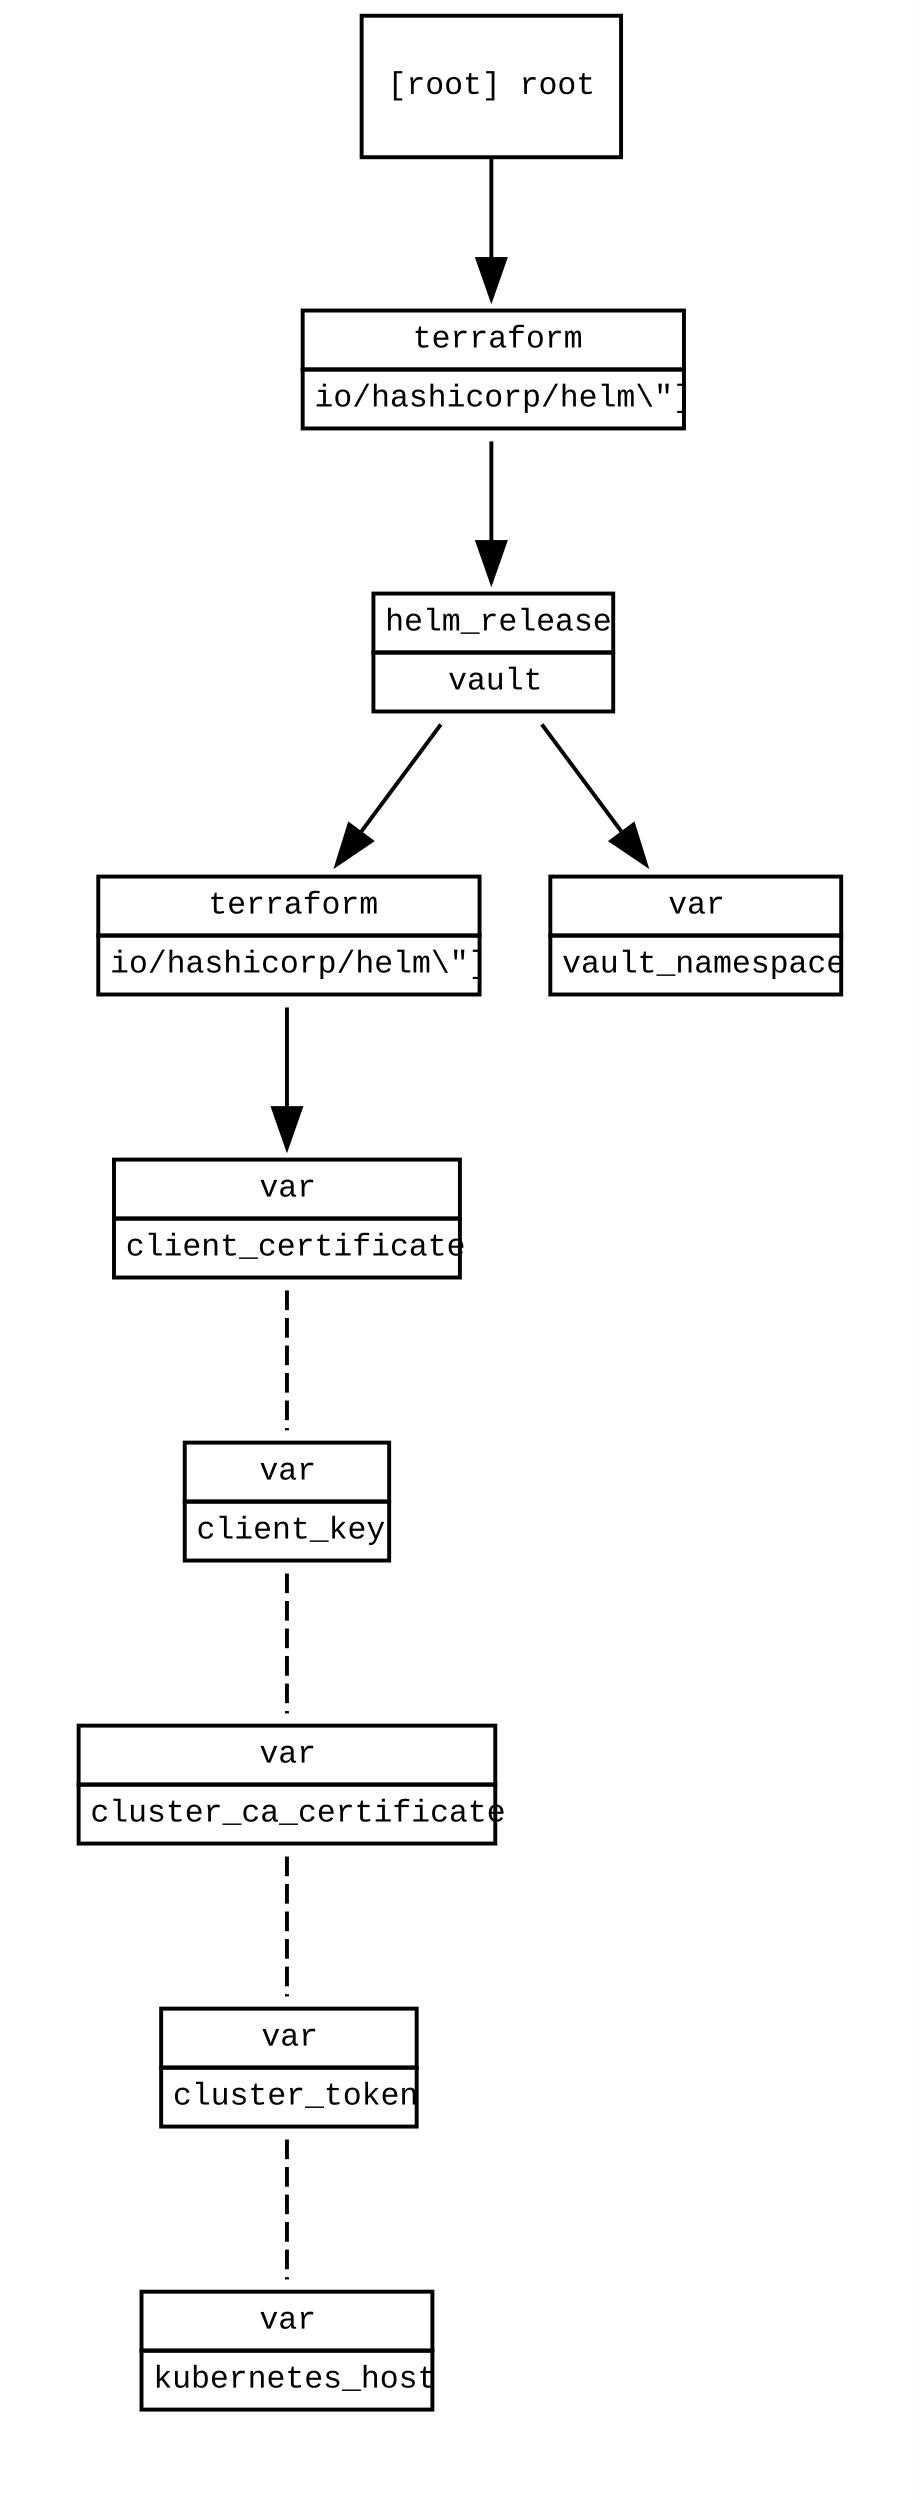
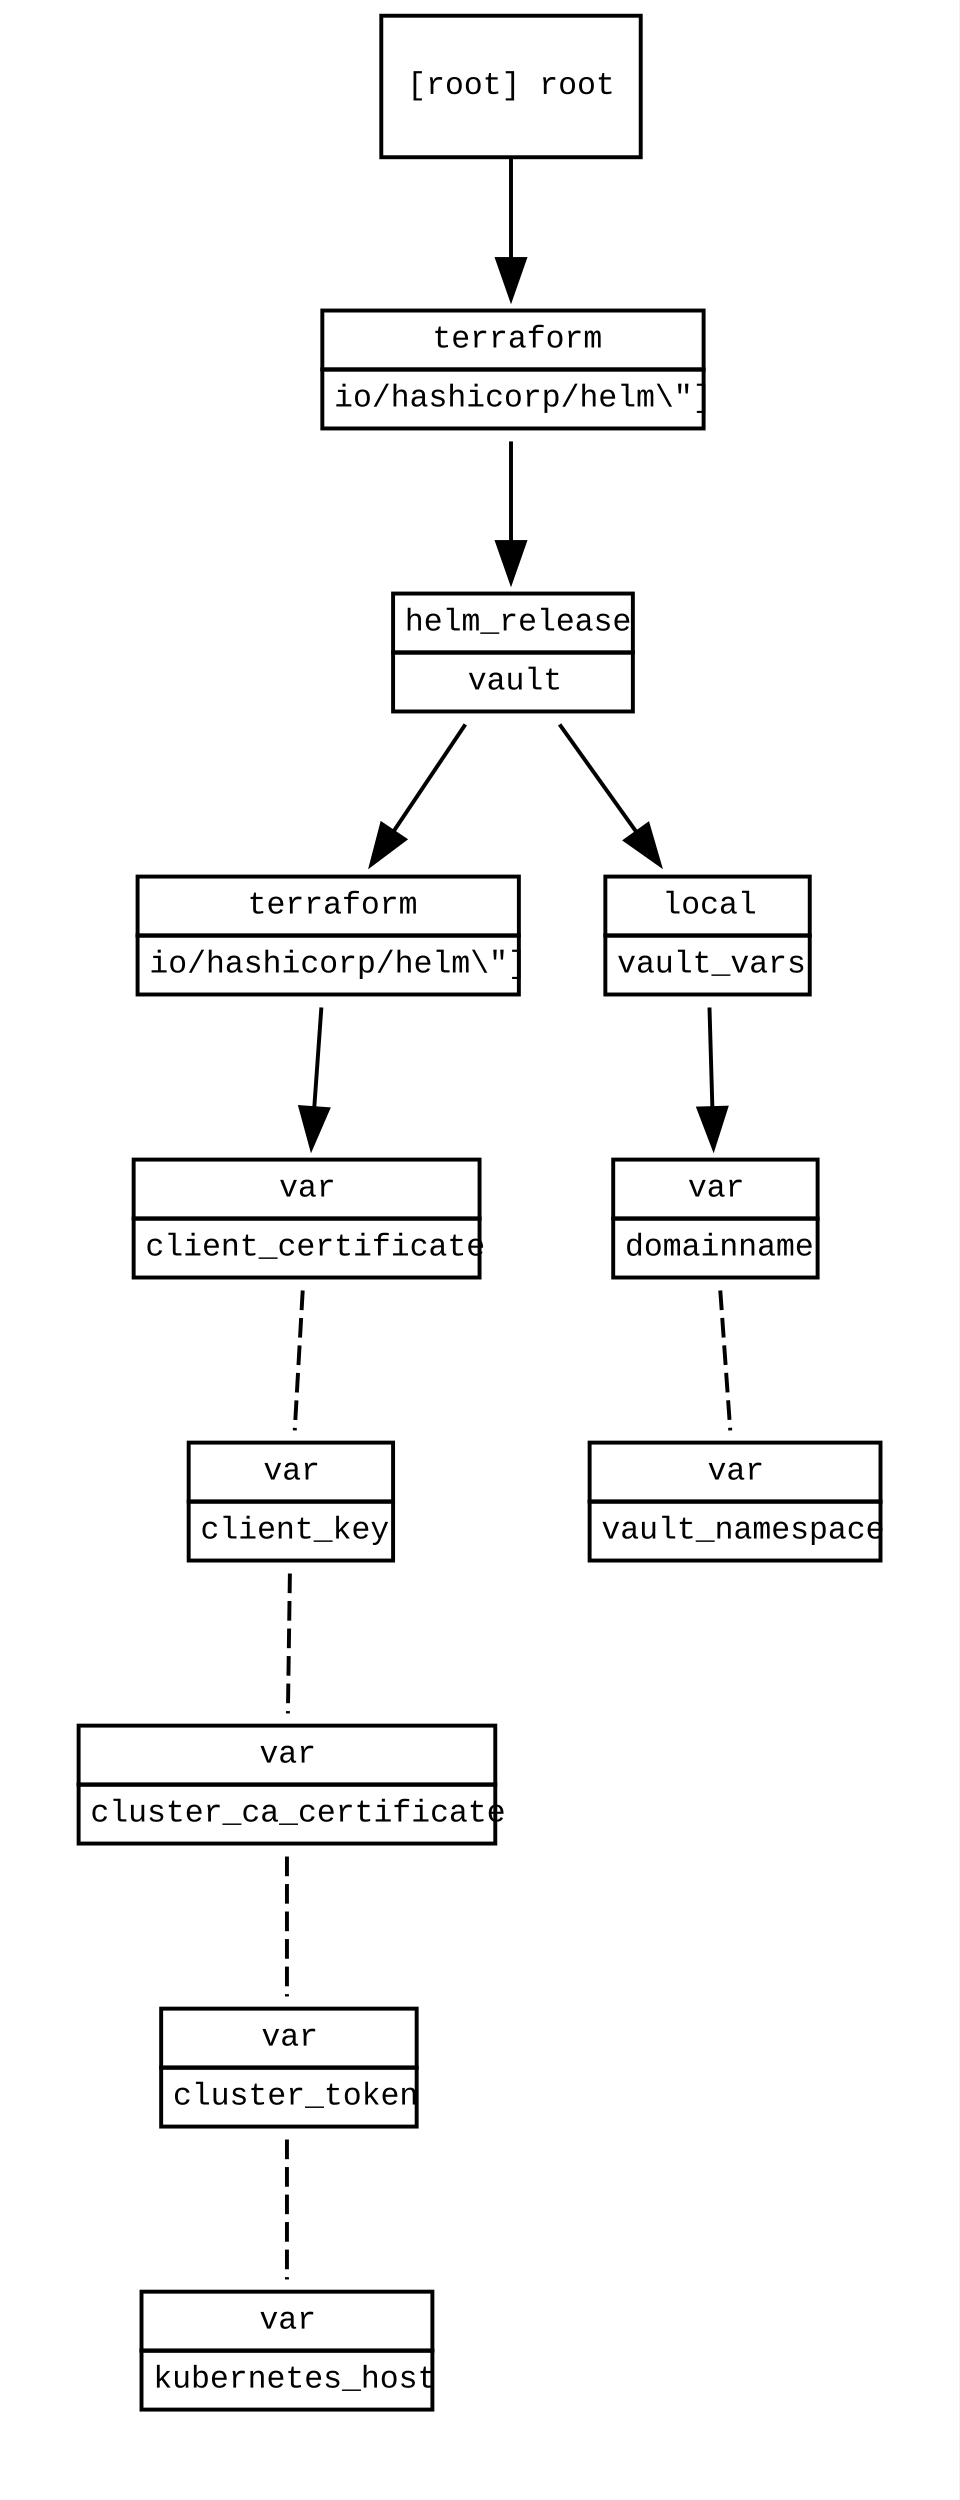
- <svg xmlns="http://www.w3.org/2000/svg" width="234pt" height="636pt" viewBox="0.00 0.00 234.00 636.00">
+ <svg xmlns="http://www.w3.org/2000/svg" width="244pt" height="636pt" viewBox="0.00 0.00 244.00 636.00">
  <g id="graph0" class="graph" transform="scale(1 1) rotate(0) translate(4 632)">
-     <polygon fill="white" stroke="transparent" points="-4,4 -4,-632 230,-632 230,4 -4,4" />
+     <polygon fill="white" stroke="transparent" points="-4,4 -4,-632 240,-632 240,4 -4,4" />
    <g id="clust2" class="cluster">
</g>
    <g id="clust3" class="cluster">
</g>
    <g id="node_0" class="node">
-       <polygon fill="none" stroke="black" points="91,-466 91,-481 152,-481 152,-466 91,-466" />
-       <text text-anchor="start" x="94" y="-471.6" font-family="courier new" font-size="8.00">helm_release</text>
-       <polygon fill="none" stroke="black" points="91,-451 91,-466 152,-466 152,-451 91,-451" />
-       <text text-anchor="start" x="110" y="-456.6" font-family="courier new" font-size="8.00">vault</text>
+       <polygon fill="none" stroke="black" points="96,-466 96,-481 157,-481 157,-466 96,-466" />
+       <text text-anchor="start" x="99" y="-471.6" font-family="courier new" font-size="8.00">helm_release</text>
+       <polygon fill="none" stroke="black" points="96,-451 96,-466 157,-466 157,-451 96,-451" />
+       <text text-anchor="start" x="115" y="-456.6" font-family="courier new" font-size="8.00">vault</text>
    </g>
    <g id="node_1" class="node">
-       <polygon fill="none" stroke="black" points="21,-394 21,-409 118,-409 118,-394 21,-394" />
-       <text text-anchor="start" x="49" y="-399.6" font-family="courier new" font-size="8.00">terraform</text>
-       <polygon fill="none" stroke="black" points="21,-379 21,-394 118,-394 118,-379 21,-379" />
-       <text text-anchor="start" x="24" y="-384.6" font-family="courier new" font-size="8.00">io/hashicorp/helm\"]</text>
+       <polygon fill="none" stroke="black" points="31,-394 31,-409 128,-409 128,-394 31,-394" />
+       <text text-anchor="start" x="59" y="-399.6" font-family="courier new" font-size="8.00">terraform</text>
+       <polygon fill="none" stroke="black" points="31,-379 31,-394 128,-394 128,-379 31,-379" />
+       <text text-anchor="start" x="34" y="-384.6" font-family="courier new" font-size="8.00">io/hashicorp/helm\"]</text>
+     </g>
+     <g id="edge_1" class="edge">
+       <path fill="none" stroke="black" d="M114.38,-447.7C108.86,-439.47 102.15,-429.48 96.07,-420.42" />
+       <polygon fill="black" stroke="black" points="98.96,-418.46 90.48,-412.1 93.15,-422.36 98.96,-418.46" />
+     </g>
+     <g id="node_9" class="node">
+       <polygon fill="none" stroke="black" points="150,-394 150,-409 202,-409 202,-394 150,-394" />
+       <text text-anchor="start" x="164.5" y="-399.6" font-family="courier new" font-size="8.00">local</text>
+       <polygon fill="none" stroke="black" points="150,-379 150,-394 202,-394 202,-379 150,-379" />
+       <text text-anchor="start" x="153" y="-384.6" font-family="courier new" font-size="8.00">vault_vars</text>
    </g>
    <g id="edge_0" class="edge">
-       <path fill="none" stroke="black" d="M108.15,-447.7C101.97,-439.39 94.46,-429.28 87.68,-420.14" />
-       <polygon fill="black" stroke="black" points="90.48,-418.04 81.71,-412.1 84.86,-422.22 90.48,-418.04" />
-     </g>
-     <g id="node_7" class="node">
-       <polygon fill="none" stroke="black" points="136,-394 136,-409 210,-409 210,-394 136,-394" />
-       <text text-anchor="start" x="166" y="-399.6" font-family="courier new" font-size="8.00">var</text>
-       <polygon fill="none" stroke="black" points="136,-379 136,-394 210,-394 210,-379 136,-379" />
-       <text text-anchor="start" x="139" y="-384.6" font-family="courier new" font-size="8.00">vault_namespace</text>
-     </g>
-     <g id="edge_1" class="edge">
-       <path fill="none" stroke="black" d="M133.85,-447.7C140.03,-439.39 147.54,-429.28 154.32,-420.14" />
-       <polygon fill="black" stroke="black" points="157.14,-422.22 160.29,-412.1 151.52,-418.04 157.14,-422.22" />
+       <path fill="none" stroke="black" d="M138.36,-447.7C144.23,-439.47 151.37,-429.48 157.84,-420.42" />
+       <polygon fill="black" stroke="black" points="160.82,-422.28 163.78,-412.1 155.12,-418.21 160.82,-422.28" />
    </g>
    <g id="node_2" class="node">
-       <polygon fill="none" stroke="black" points="25,-322 25,-337 113,-337 113,-322 25,-322" />
-       <text text-anchor="start" x="62" y="-327.6" font-family="courier new" font-size="8.00">var</text>
-       <polygon fill="none" stroke="black" points="25,-307 25,-322 113,-322 113,-307 25,-307" />
-       <text text-anchor="start" x="28" y="-312.6" font-family="courier new" font-size="8.00">client_certificate</text>
+       <polygon fill="none" stroke="black" points="30,-322 30,-337 118,-337 118,-322 30,-322" />
+       <text text-anchor="start" x="67" y="-327.6" font-family="courier new" font-size="8.00">var</text>
+       <polygon fill="none" stroke="black" points="30,-307 30,-322 118,-322 118,-307 30,-307" />
+       <text text-anchor="start" x="33" y="-312.6" font-family="courier new" font-size="8.00">client_certificate</text>
    </g>
-     <g id="edge_3" class="edge">
-       <path fill="none" stroke="black" d="M69,-375.7C69,-367.98 69,-358.71 69,-350.11" />
-       <polygon fill="black" stroke="black" points="72.5,-350.1 69,-340.1 65.5,-350.1 72.5,-350.1" />
+     <g id="edge_5" class="edge">
+       <path fill="none" stroke="black" d="M77.76,-375.7C77.21,-367.98 76.55,-358.71 75.94,-350.11" />
+       <polygon fill="black" stroke="black" points="79.43,-349.83 75.22,-340.1 72.44,-350.33 79.43,-349.83" />
    </g>
-     <g id="node_8" class="node">
-       <polygon fill="none" stroke="black" points="73,-538 73,-553 170,-553 170,-538 73,-538" />
-       <text text-anchor="start" x="101" y="-543.6" font-family="courier new" font-size="8.00">terraform</text>
-       <polygon fill="none" stroke="black" points="73,-523 73,-538 170,-538 170,-523 73,-523" />
-       <text text-anchor="start" x="76" y="-528.6" font-family="courier new" font-size="8.00">io/hashicorp/helm\"]</text>
+     <g id="node_6" class="node">
+       <polygon fill="none" stroke="black" points="152,-322 152,-337 204,-337 204,-322 152,-322" />
+       <text text-anchor="start" x="171" y="-327.6" font-family="courier new" font-size="8.00">var</text>
+       <polygon fill="none" stroke="black" points="152,-307 152,-322 204,-322 204,-307 152,-307" />
+       <text text-anchor="start" x="155" y="-312.6" font-family="courier new" font-size="8.00">domainname</text>
    </g>
    <g id="edge_2" class="edge">
-       <path fill="none" stroke="black" d="M121,-519.7C121,-511.98 121,-502.71 121,-494.11" />
-       <polygon fill="black" stroke="black" points="124.5,-494.1 121,-484.1 117.5,-494.1 124.5,-494.1" />
+       <path fill="none" stroke="black" d="M176.49,-375.7C176.71,-367.98 176.98,-358.71 177.23,-350.11" />
+       <polygon fill="black" stroke="black" points="180.72,-350.2 177.51,-340.1 173.73,-350 180.72,-350.2" />
    </g>
-     <g id="node_9" class="node">
-       <polygon fill="none" stroke="black" points="154,-628 88,-628 88,-592 154,-592 154,-628" />
-       <text text-anchor="middle" x="121" y="-608.1" font-family="courier new" font-size="8.00">[root] root</text>
+     <g id="node_10" class="node">
+       <polygon fill="none" stroke="black" points="78,-538 78,-553 175,-553 175,-538 78,-538" />
+       <text text-anchor="start" x="106" y="-543.6" font-family="courier new" font-size="8.00">terraform</text>
+       <polygon fill="none" stroke="black" points="78,-523 78,-538 175,-538 175,-523 78,-523" />
+       <text text-anchor="start" x="81" y="-528.6" font-family="courier new" font-size="8.00">io/hashicorp/helm\"]</text>
    </g>
-     <g id="edge_8" class="edge">
-       <path fill="none" stroke="black" d="M121,-591.7C121,-583.98 121,-574.71 121,-566.11" />
-       <polygon fill="black" stroke="black" points="124.5,-566.1 121,-556.1 117.5,-566.1 124.5,-566.1" />
+     <g id="edge_4" class="edge">
+       <path fill="none" stroke="black" d="M126,-519.7C126,-511.98 126,-502.71 126,-494.11" />
+       <polygon fill="black" stroke="black" points="129.5,-494.1 126,-484.1 122.5,-494.1 129.5,-494.1" />
+     </g>
+     <g id="node_11" class="node">
+       <polygon fill="none" stroke="black" points="159,-628 93,-628 93,-592 159,-592 159,-628" />
+       <text text-anchor="middle" x="126" y="-608.1" font-family="courier new" font-size="8.00">[root] root</text>
+     </g>
+     <g id="edge_10" class="edge">
+       <path fill="none" stroke="black" d="M126,-591.7C126,-583.98 126,-574.71 126,-566.11" />
+       <polygon fill="black" stroke="black" points="129.5,-566.1 126,-556.1 122.5,-566.1 129.5,-566.1" />
    </g>
    <g id="node_3" class="node">
-       <polygon fill="none" stroke="black" points="43,-250 43,-265 95,-265 95,-250 43,-250" />
-       <text text-anchor="start" x="62" y="-255.6" font-family="courier new" font-size="8.00">var</text>
-       <polygon fill="none" stroke="black" points="43,-235 43,-250 95,-250 95,-235 43,-235" />
-       <text text-anchor="start" x="46" y="-240.6" font-family="courier new" font-size="8.00">client_key</text>
+       <polygon fill="none" stroke="black" points="44,-250 44,-265 96,-265 96,-250 44,-250" />
+       <text text-anchor="start" x="63" y="-255.6" font-family="courier new" font-size="8.00">var</text>
+       <polygon fill="none" stroke="black" points="44,-235 44,-250 96,-250 96,-235 44,-235" />
+       <text text-anchor="start" x="47" y="-240.6" font-family="courier new" font-size="8.00">client_key</text>
    </g>
-     <g id="edge_9" class="edge">
-       <path fill="none" stroke="black" stroke-dasharray="5,2" d="M69,-303.7C69,-292.85 69,-278.92 69,-268.1" />
+     <g id="edge_11" class="edge">
+       <path fill="none" stroke="black" stroke-dasharray="5,2" d="M73.01,-303.7C72.39,-292.85 71.6,-278.92 70.98,-268.1" />
    </g>
    <g id="node_4" class="node">
      <polygon fill="none" stroke="black" points="16,-178 16,-193 122,-193 122,-178 16,-178" />
      <text text-anchor="start" x="62" y="-183.6" font-family="courier new" font-size="8.00">var</text>
      <polygon fill="none" stroke="black" points="16,-163 16,-178 122,-178 122,-163 16,-163" />
      <text text-anchor="start" x="19" y="-168.6" font-family="courier new" font-size="8.00">cluster_ca_certificate</text>
    </g>
-     <g id="edge_10" class="edge">
-       <path fill="none" stroke="black" stroke-dasharray="5,2" d="M69,-231.7C69,-220.85 69,-206.92 69,-196.1" />
+     <g id="edge_12" class="edge">
+       <path fill="none" stroke="black" stroke-dasharray="5,2" d="M69.75,-231.7C69.6,-220.85 69.4,-206.92 69.24,-196.1" />
    </g>
    <g id="node_5" class="node">
      <polygon fill="none" stroke="black" points="37,-106 37,-121 102,-121 102,-106 37,-106" />
      <text text-anchor="start" x="62.5" y="-111.6" font-family="courier new" font-size="8.00">var</text>
      <polygon fill="none" stroke="black" points="37,-91 37,-106 102,-106 102,-91 37,-91" />
      <text text-anchor="start" x="40" y="-96.6" font-family="courier new" font-size="8.00">cluster_token</text>
    </g>
-     <g id="edge_11" class="edge">
+     <g id="edge_13" class="edge">
      <path fill="none" stroke="black" stroke-dasharray="5,2" d="M69,-159.7C69,-148.85 69,-134.92 69,-124.1" />
    </g>
-     <g id="node_6" class="node">
+     <g id="node_7" class="node">
      <polygon fill="none" stroke="black" points="32,-34 32,-49 106,-49 106,-34 32,-34" />
      <text text-anchor="start" x="62" y="-39.6" font-family="courier new" font-size="8.00">var</text>
      <polygon fill="none" stroke="black" points="32,-19 32,-34 106,-34 106,-19 32,-19" />
      <text text-anchor="start" x="35" y="-24.6" font-family="courier new" font-size="8.00">kubernetes_host</text>
    </g>
-     <g id="edge_12" class="edge">
+     <g id="edge_14" class="edge">
      <path fill="none" stroke="black" stroke-dasharray="5,2" d="M69,-87.7C69,-76.85 69,-62.92 69,-52.1" />
+     </g>
+     <g id="node_8" class="node">
+       <polygon fill="none" stroke="black" points="146,-250 146,-265 220,-265 220,-250 146,-250" />
+       <text text-anchor="start" x="176" y="-255.6" font-family="courier new" font-size="8.00">var</text>
+       <polygon fill="none" stroke="black" points="146,-235 146,-250 220,-250 220,-235 146,-235" />
+       <text text-anchor="start" x="149" y="-240.6" font-family="courier new" font-size="8.00">vault_namespace</text>
+     </g>
+     <g id="edge_15" class="edge">
+       <path fill="none" stroke="black" stroke-dasharray="5,2" d="M179.24,-303.7C180.01,-292.85 181.01,-278.92 181.78,-268.1" />
    </g>
  </g>
</svg>
